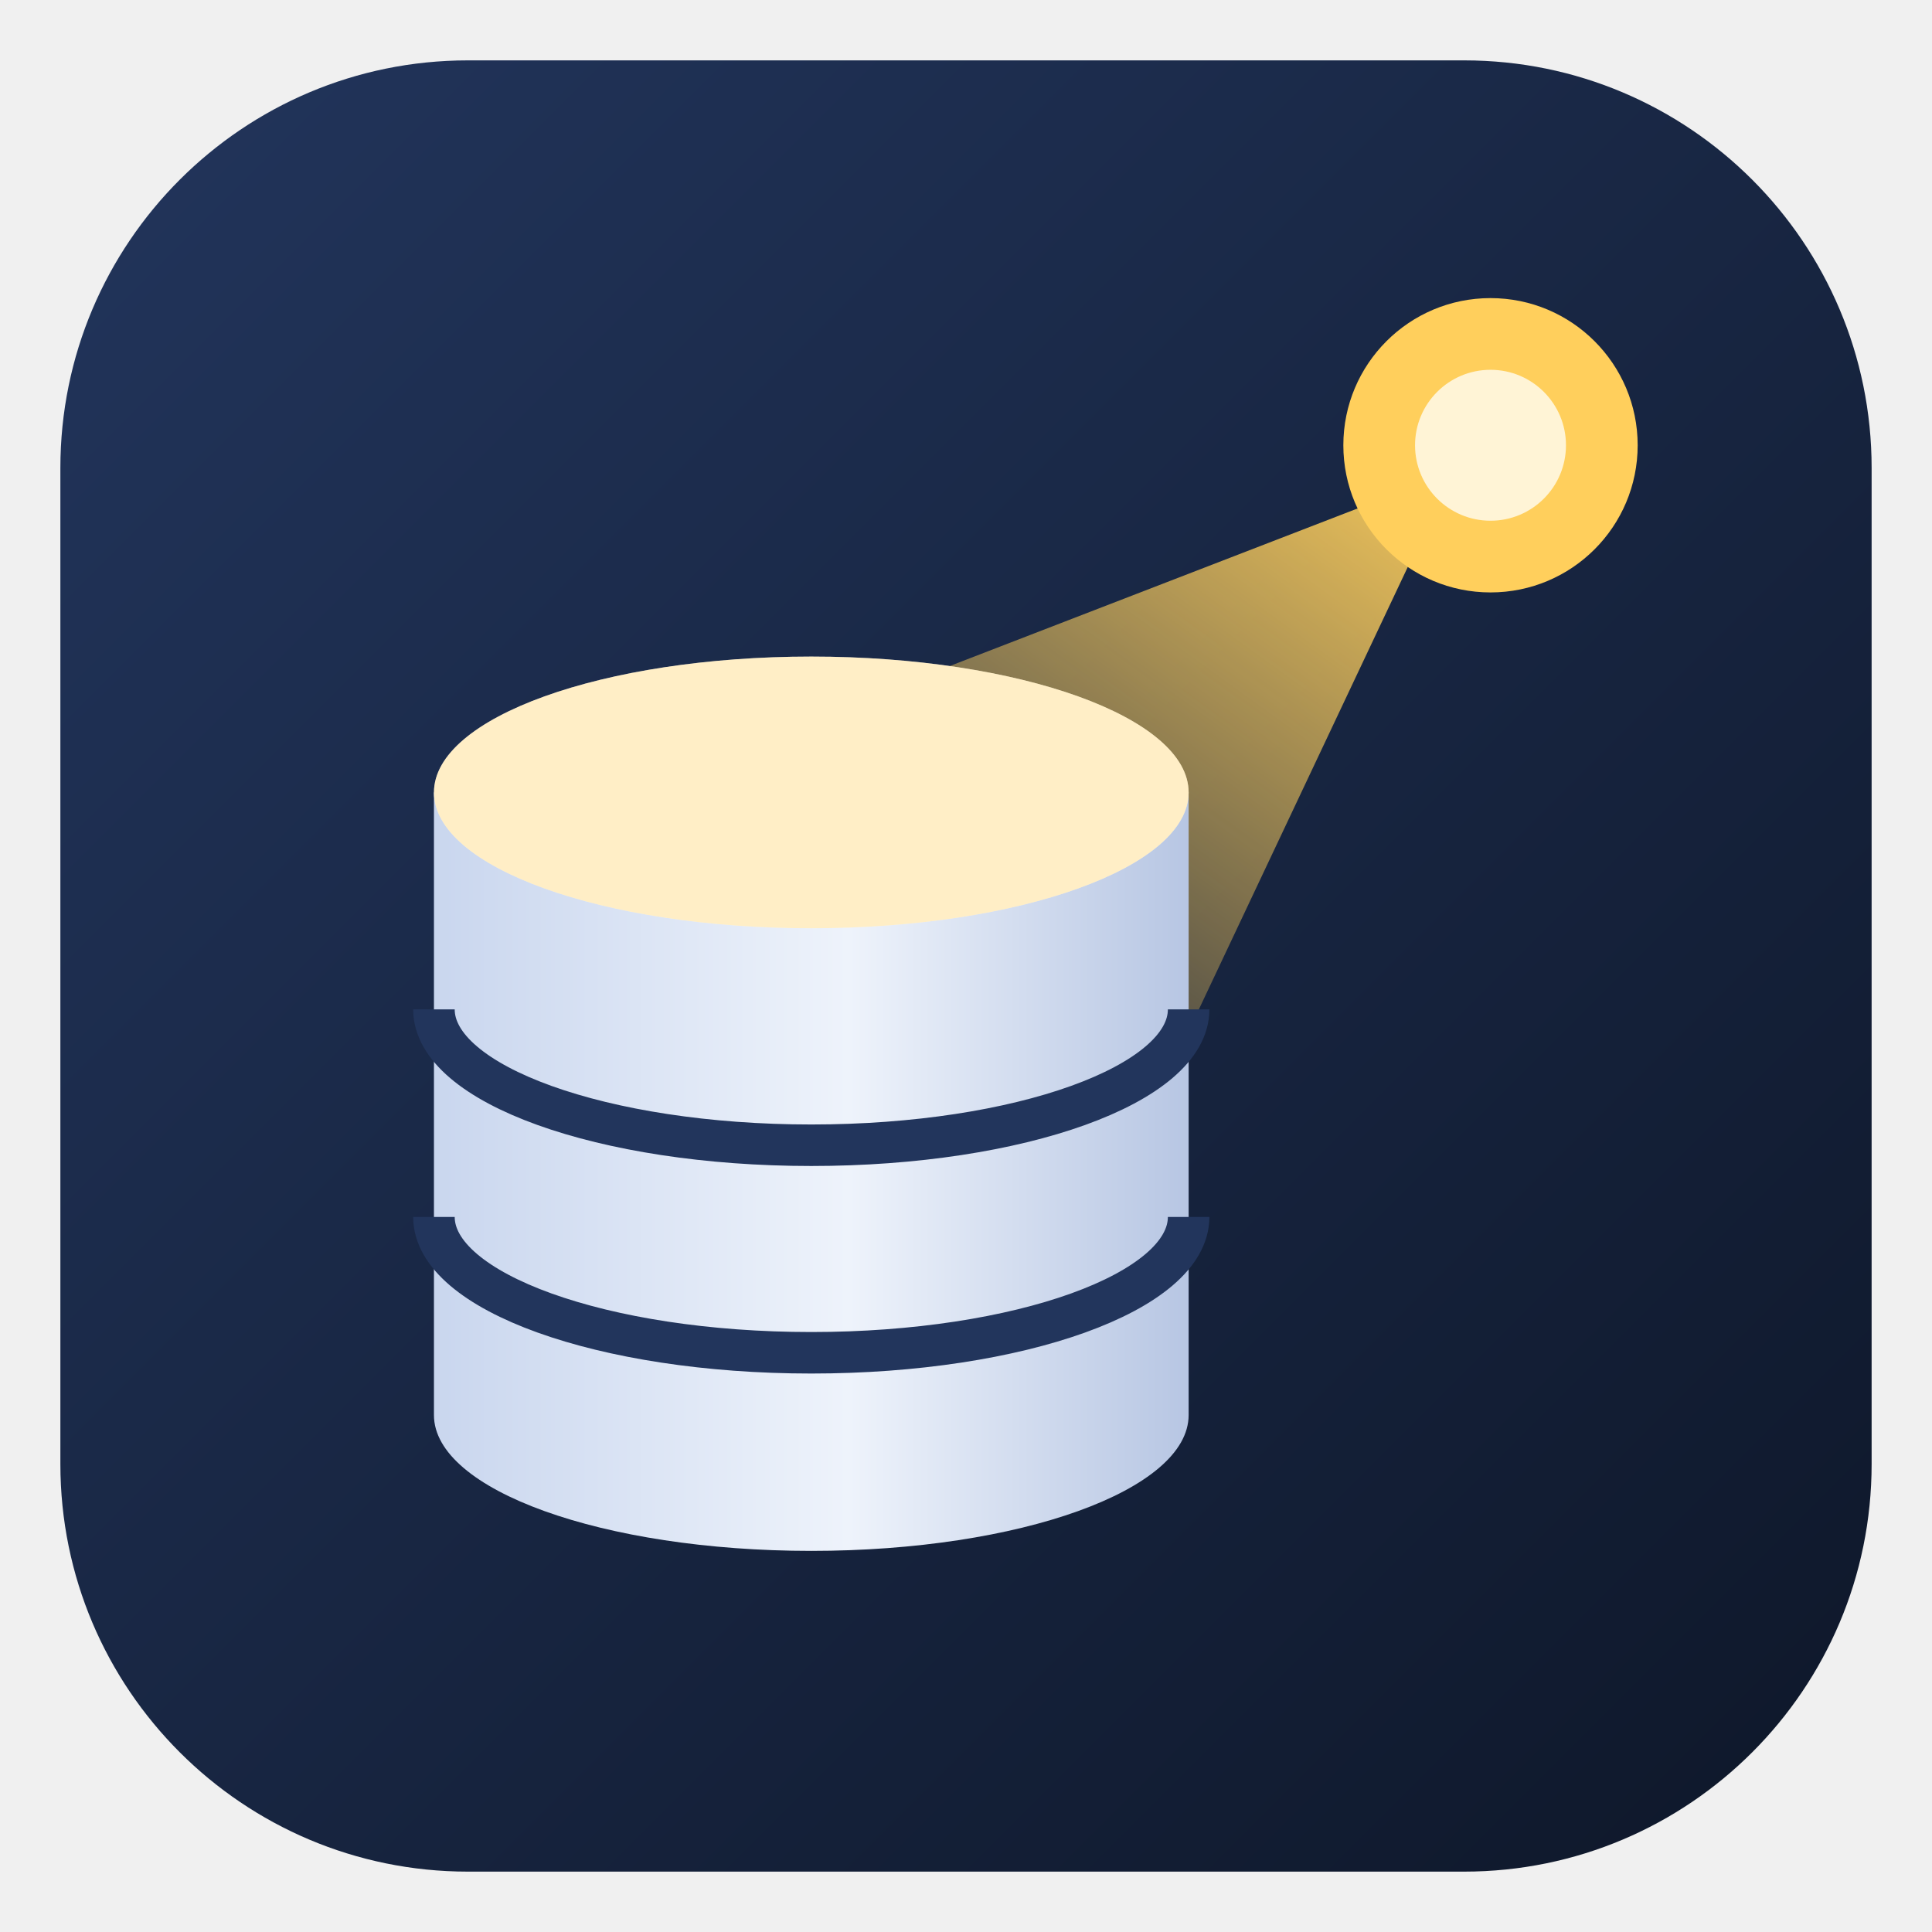
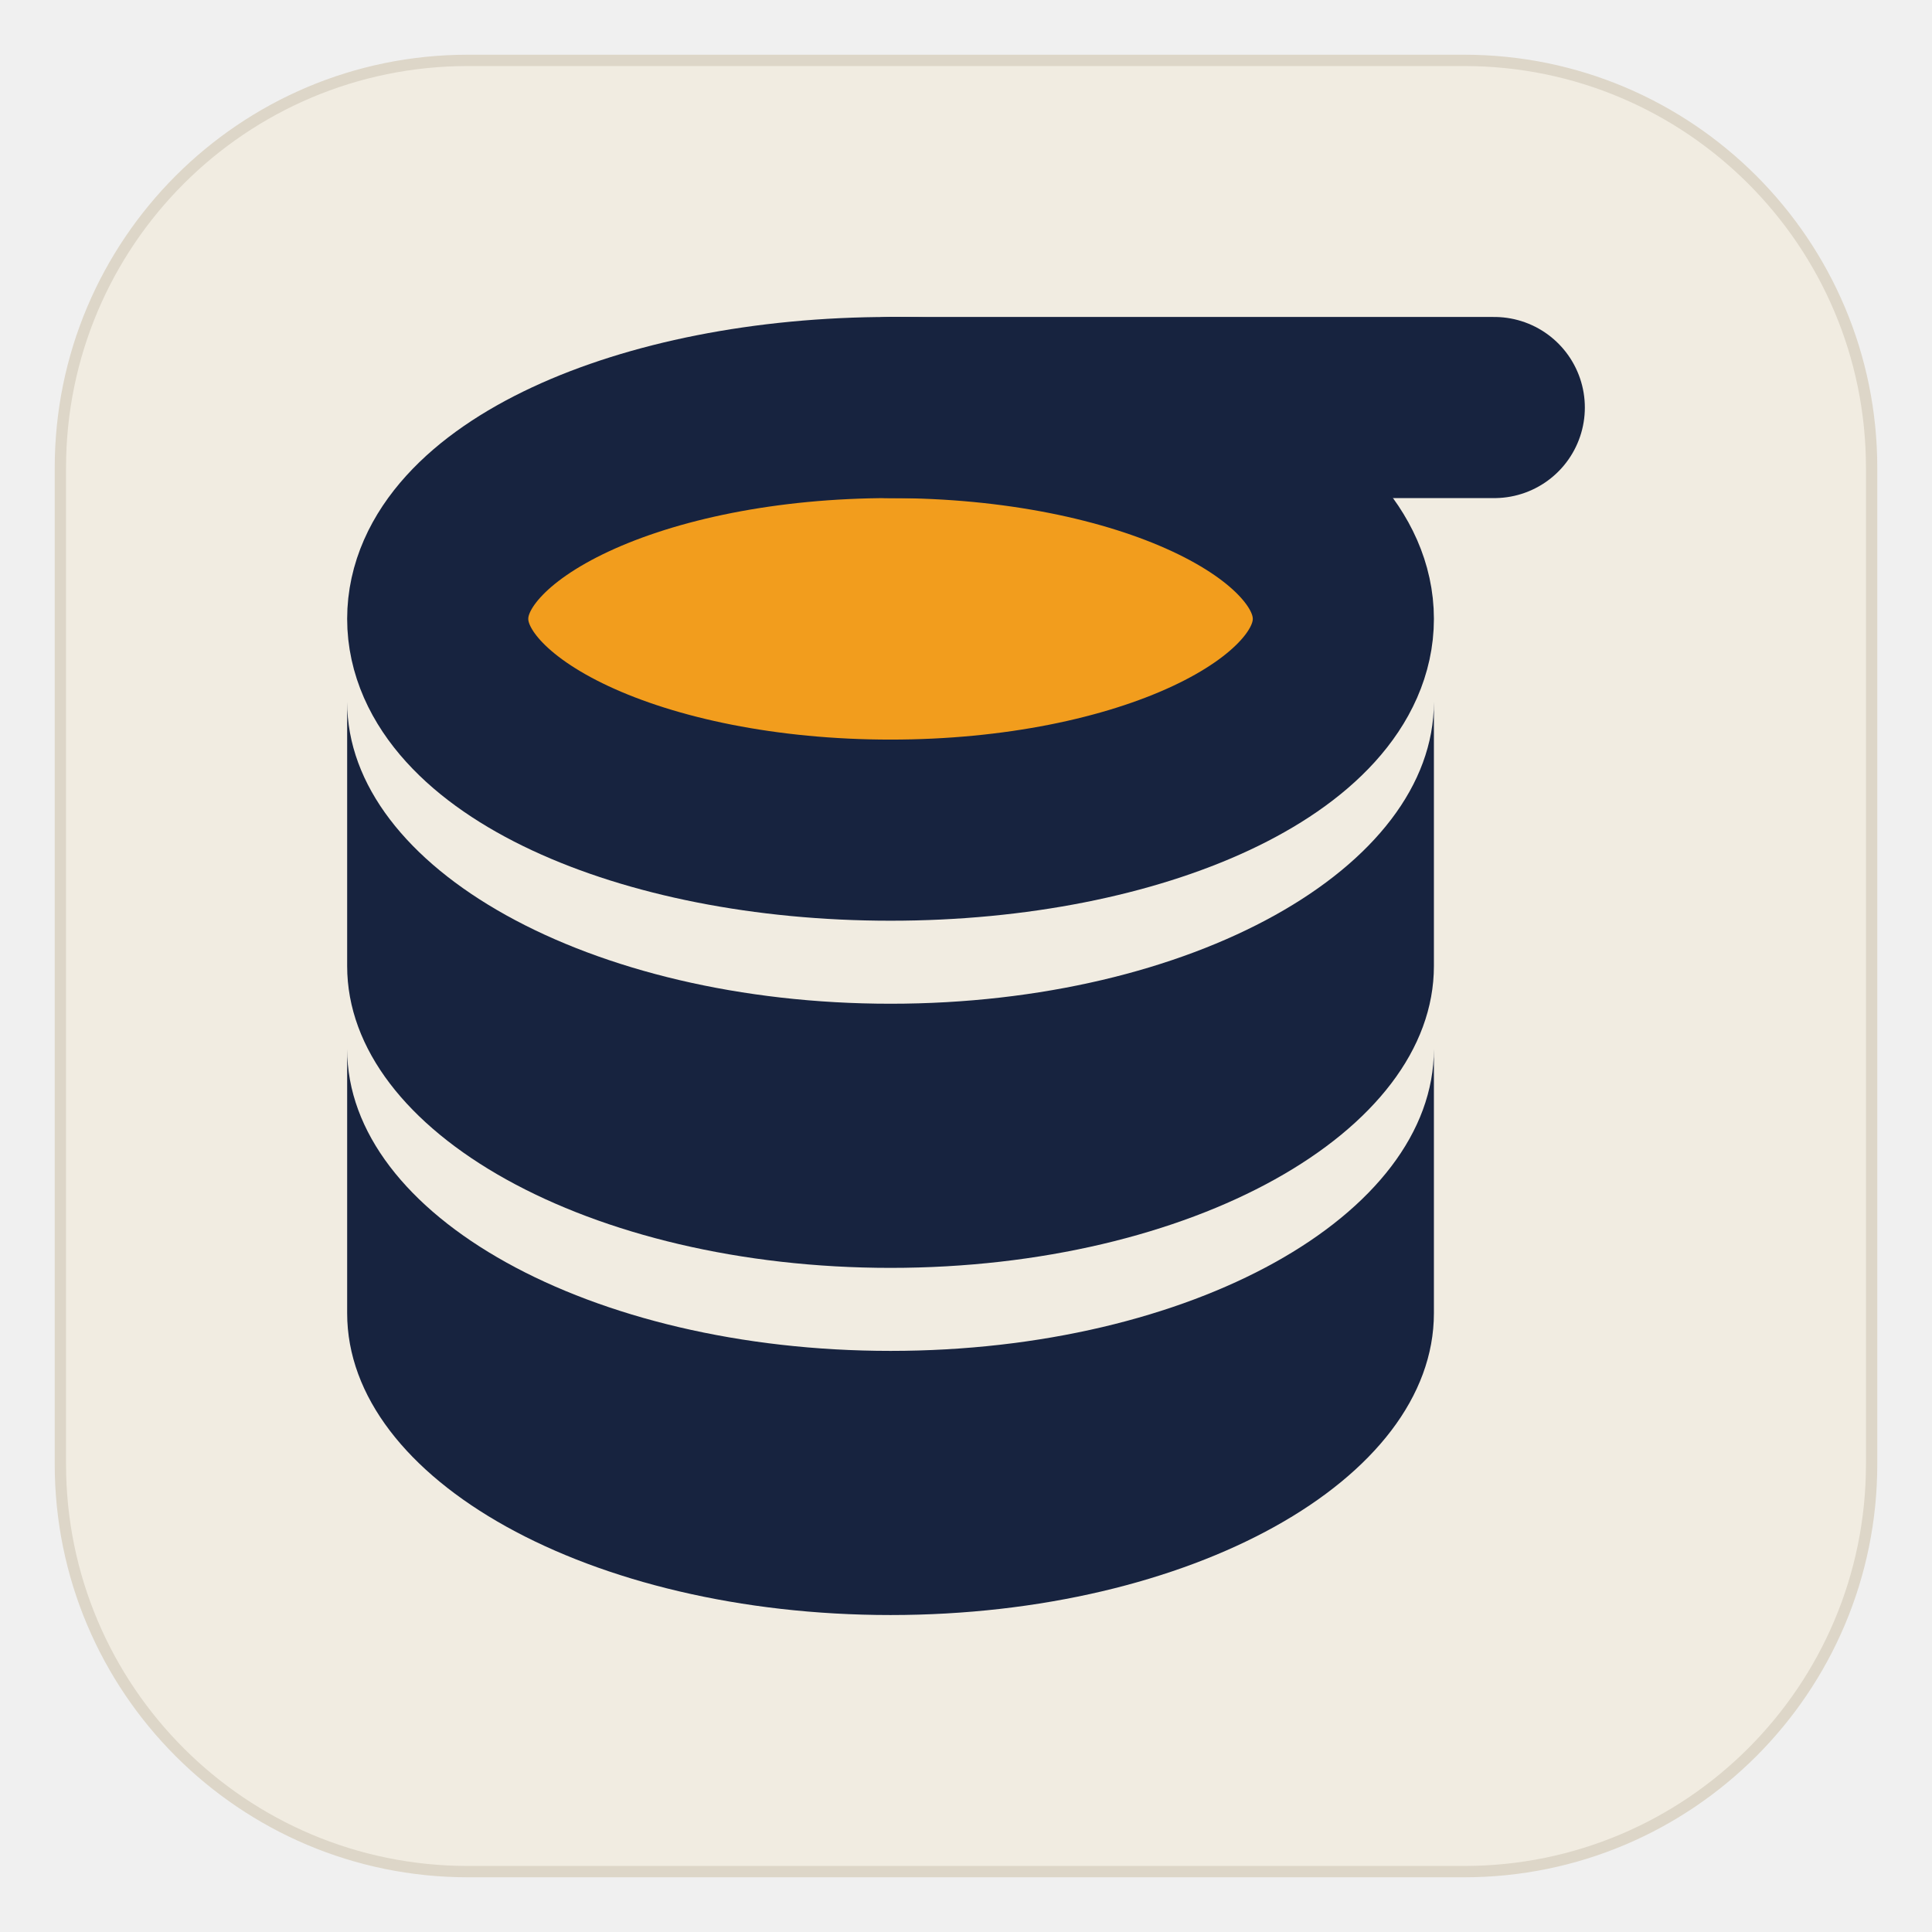
<svg xmlns="http://www.w3.org/2000/svg" viewBox="0 0 1024 1024">
-   <defs>
-     <linearGradient id="bg" x1="0" y1="0" x2="1" y2="1">
-       <stop offset="0" stop-color="#22355c" />
-       <stop offset="1" stop-color="#0e1729" />
-     </linearGradient>
-     <linearGradient id="beam" x1="1" y1="0" x2="0.2" y2="0.9">
-       <stop offset="0" stop-color="#ffcf5c" stop-opacity="0.95" />
-       <stop offset="1" stop-color="#ffcf5c" stop-opacity="0" />
-     </linearGradient>
-     <linearGradient id="body" x1="0" y1="0" x2="1" y2="0">
-       <stop offset="0" stop-color="#c9d6ee" />
-       <stop offset="0.55" stop-color="#eef3fb" />
-       <stop offset="1" stop-color="#b7c6e3" />
-     </linearGradient>
-   </defs>
-   <rect x="32" y="32" width="960" height="960" rx="216" fill="url(#bg)" />
-   <path d="M770 250 L330 420 L600 610 Z" fill="url(#beam)" />
-   <path d="M230 420 v330 a200 72 0 0 0 400 0 v-330 z" fill="url(#body)" />
-   <ellipse cx="430" cy="420" rx="200" ry="72" fill="#ffffff" />
-   <ellipse cx="430" cy="420" rx="200" ry="72" fill="#ffcf5c" fill-opacity="0.35" />
-   <path d="M230 535 a200 72 0 0 0 400 0" fill="none" stroke="#22355c" stroke-width="22" />
-   <path d="M230 645 a200 72 0 0 0 400 0" fill="none" stroke="#22355c" stroke-width="22" />
-   <circle cx="790" cy="236" r="78" fill="#ffcf5c" />
-   <circle cx="790" cy="236" r="40" fill="#fff4d6" />
+   <rect x="32" y="32" width="960" height="960" rx="216" fill="#f1ece1" stroke="#ddd6c8" stroke-width="6" />
+   <path d="M184 372 A288 160 0 0 0 760 372 V512 A288 160 0 0 1 184 512 Z" fill="#17233f" />
+   <path d="M184 556 A288 160 0 0 0 760 556 V696 A288 160 0 0 1 184 696 Z" fill="#17233f" />
+   <ellipse cx="472" cy="328" rx="240" ry="112" fill="#f29d1d" stroke="#17233f" stroke-width="96" />
+   <path d="M472 216 H792" fill="none" stroke="#17233f" stroke-width="96" stroke-linecap="round" />
</svg>
